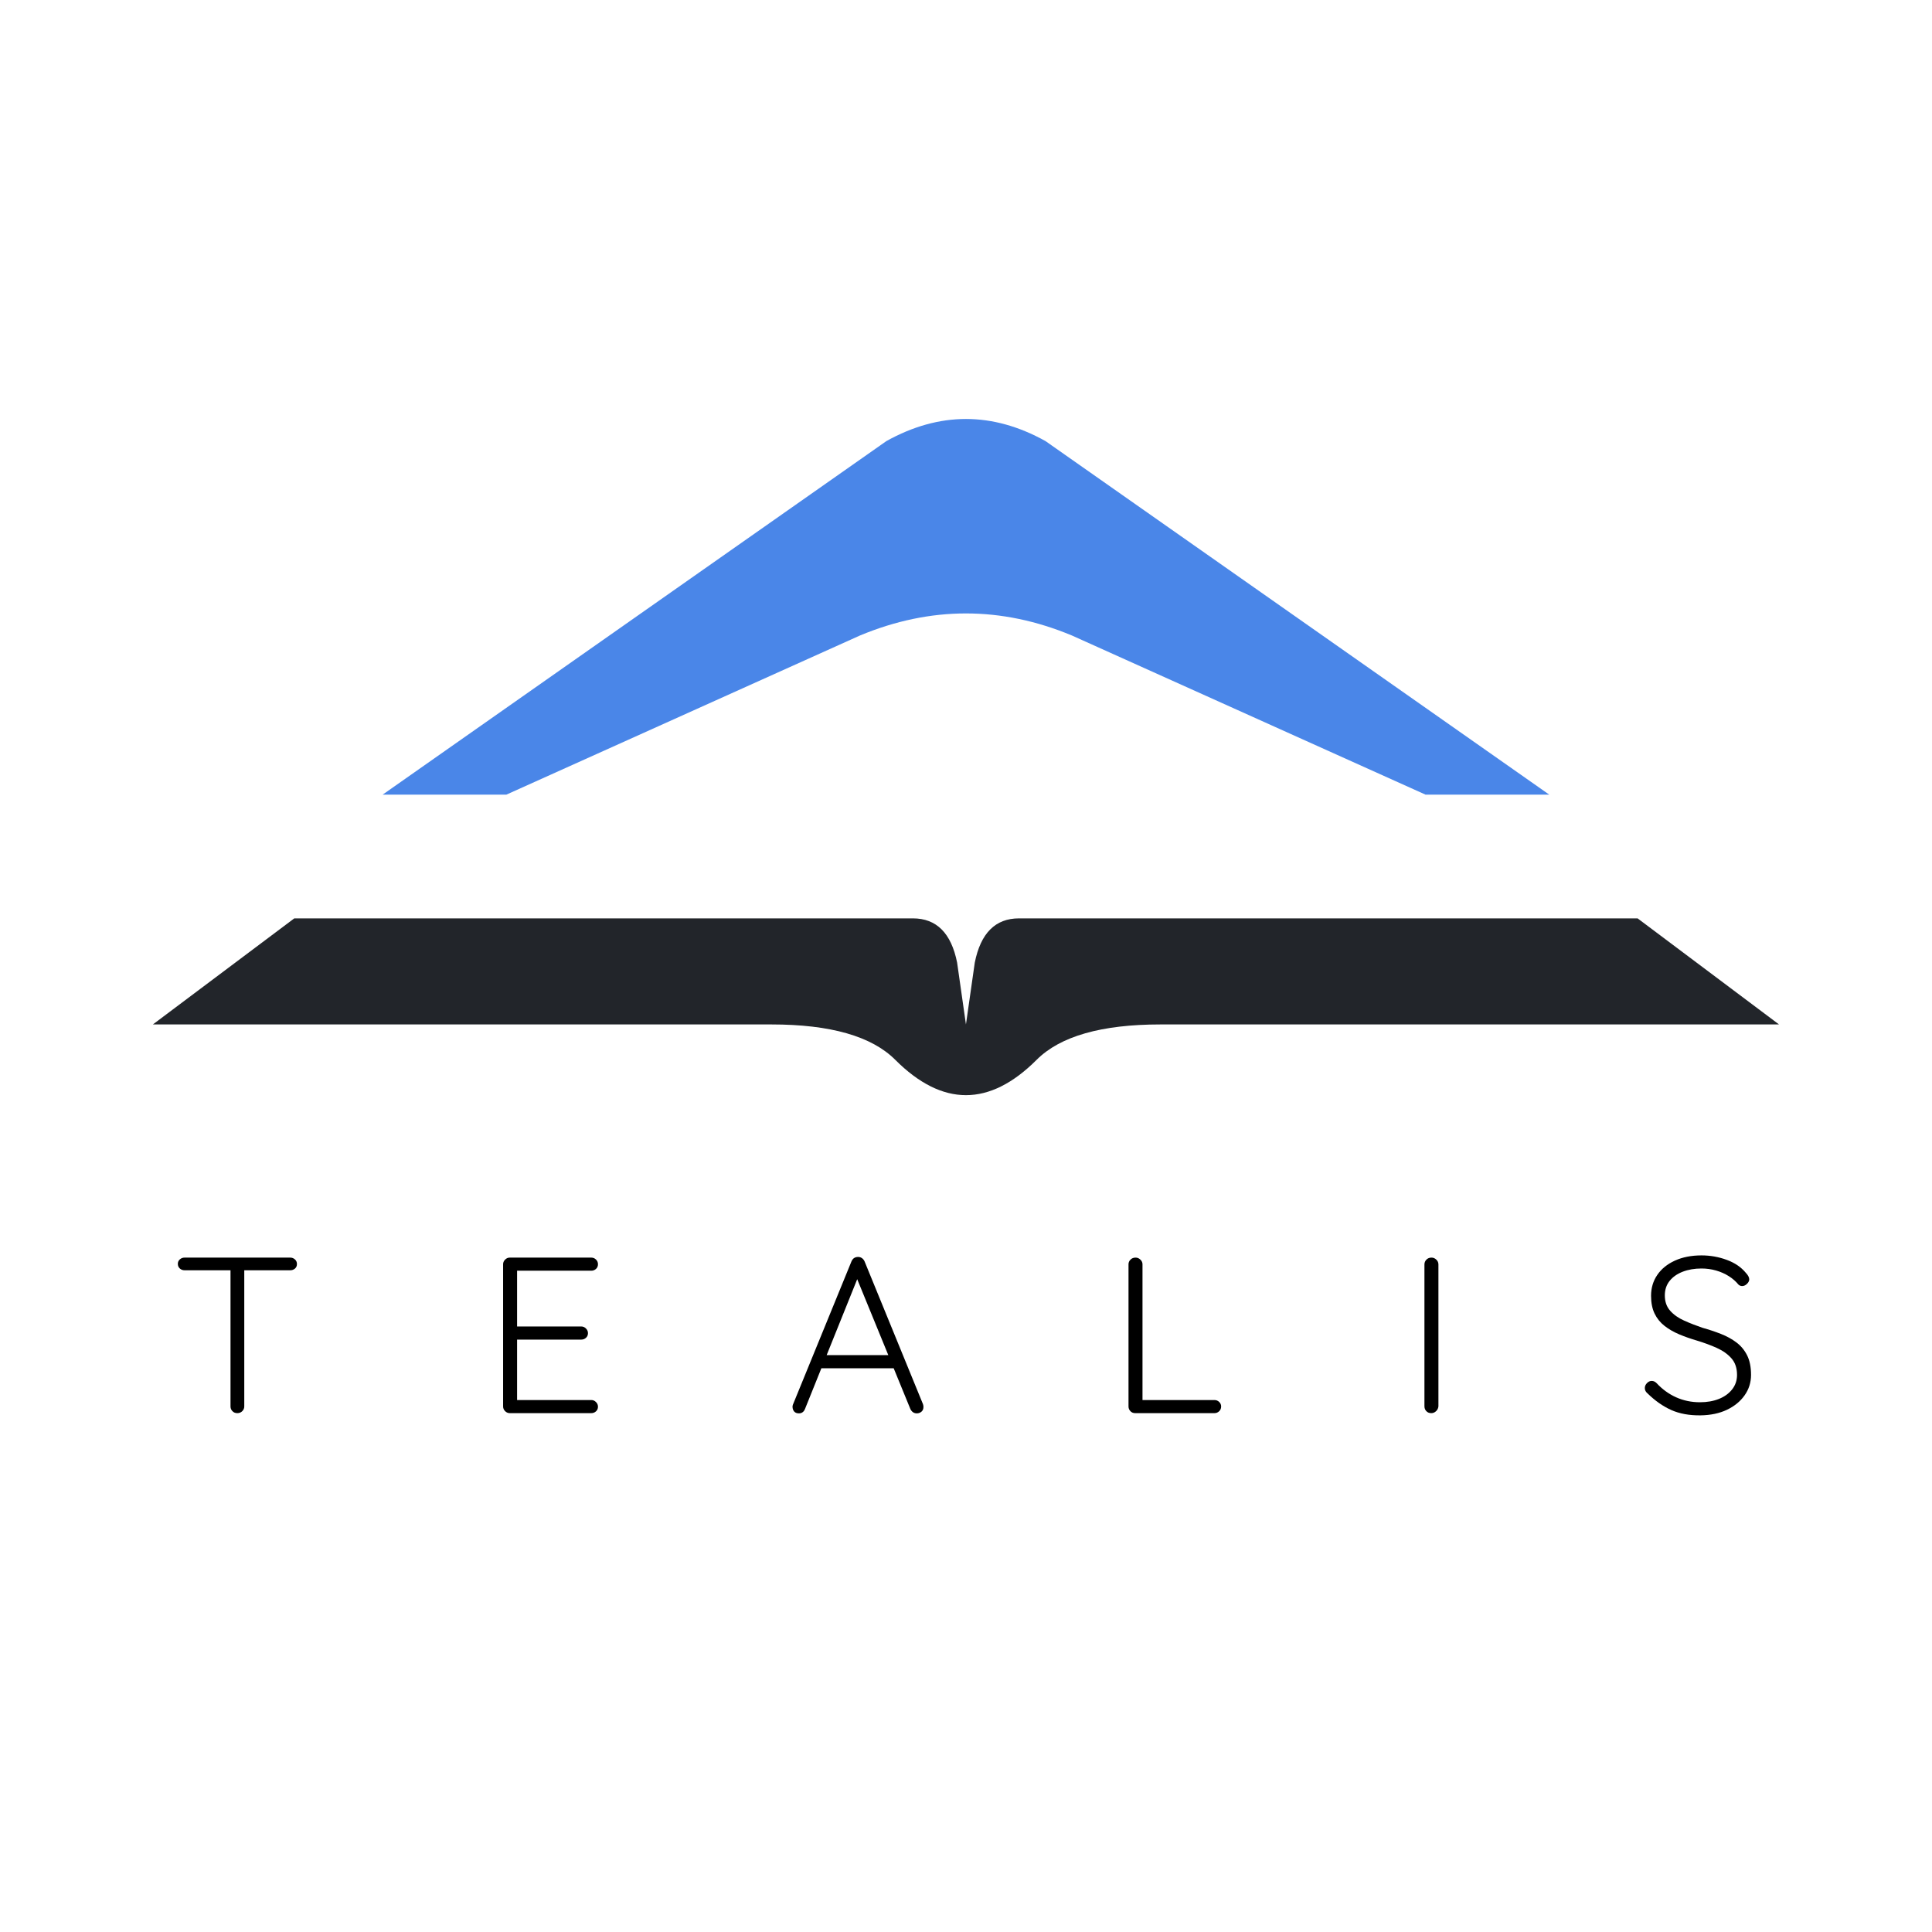
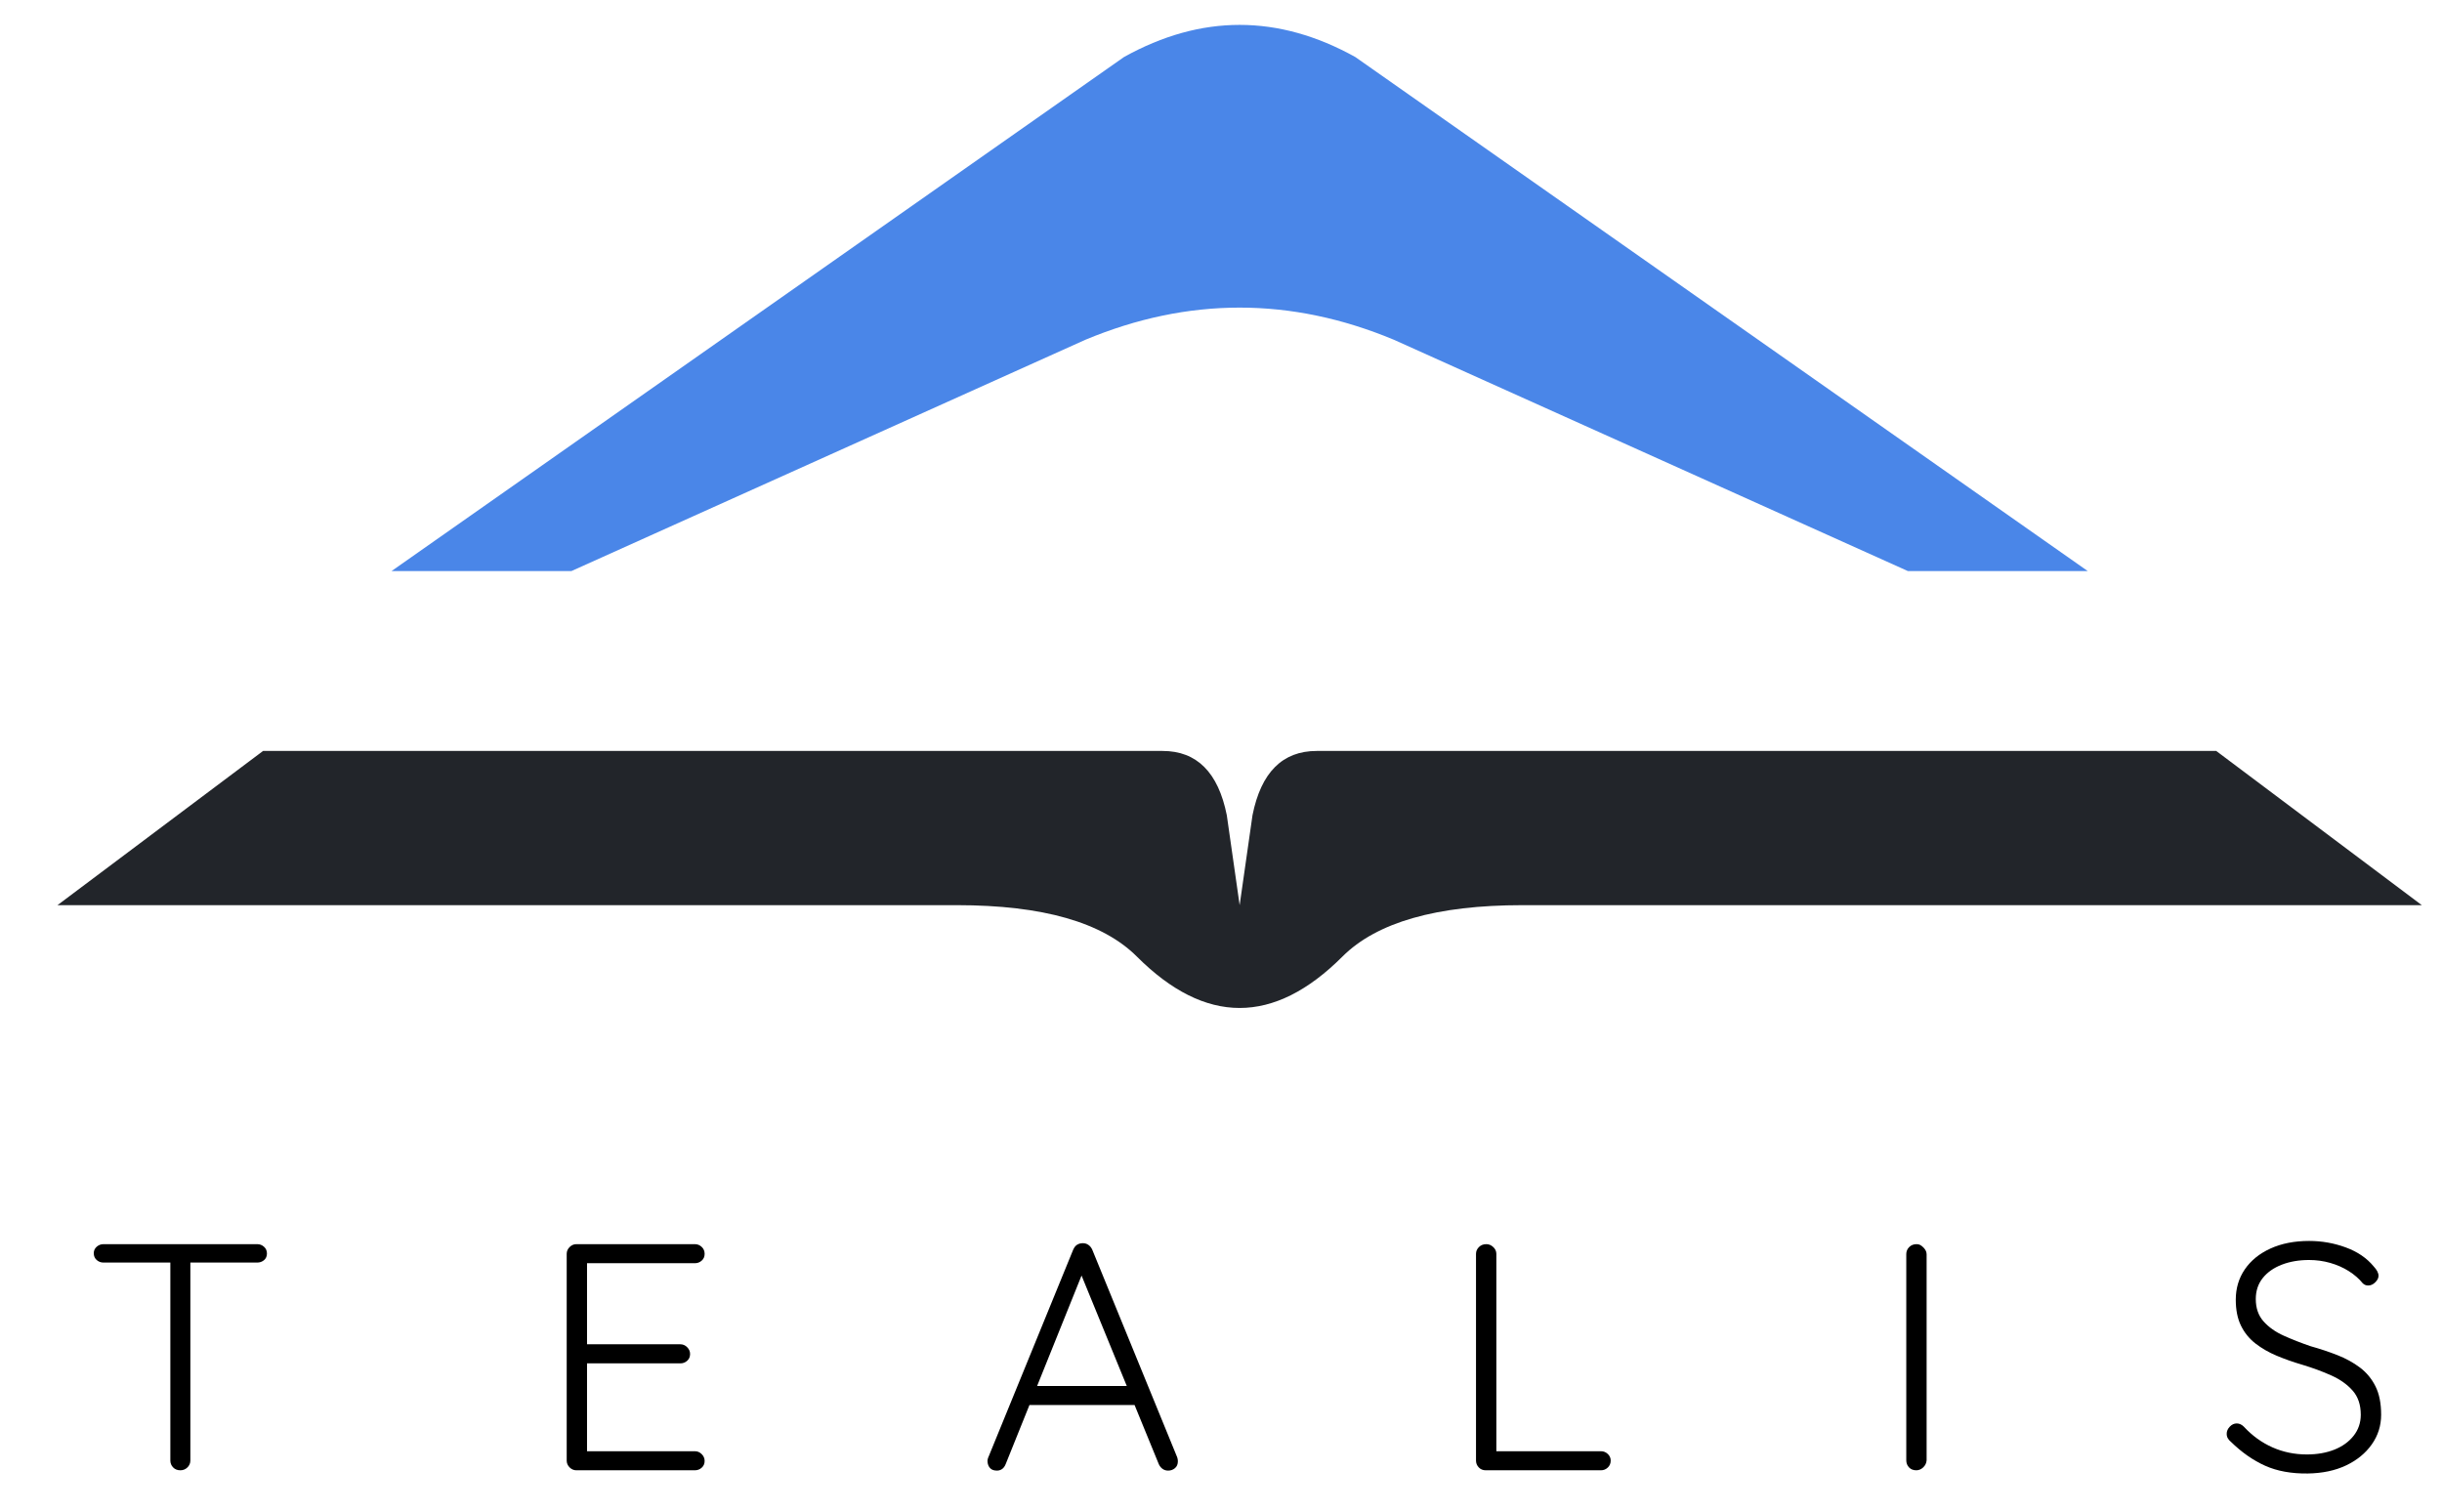
- <svg xmlns="http://www.w3.org/2000/svg" width="2000" zoomAndPan="magnify" viewBox="0 0 1500 1500" height="2000" preserveAspectRatio="xMidYMid meet" version="1.0">
-   <defs>
-     <g />
-   </defs>
-   <path fill="#4a86e8" d="M 297.09 616.949 L 688.203 342.449 C 729.375 319.574 770.543 319.574 811.711 342.449 L 1202.824 616.949 L 1106.762 616.949 L 832.297 493.426 C 777.406 470.551 722.512 470.551 667.617 493.426 L 393.152 616.949 Z M 297.09 616.949 " fill-opacity="1" fill-rule="nonzero" />
-   <path fill="#22252a" d="M 228.477 713.023 L 708.789 713.023 C 727.086 713.023 738.523 724.461 743.098 747.336 L 749.957 795.375 L 756.82 747.336 C 761.395 724.461 772.832 713.023 791.129 713.023 L 1271.441 713.023 L 1381.227 795.375 L 900.914 795.375 C 855.168 795.375 823.148 804.523 804.852 822.824 C 768.254 859.426 731.66 859.426 695.066 822.824 C 676.766 804.523 644.746 795.375 599.004 795.375 L 118.688 795.375 Z M 228.477 713.023 " fill-opacity="1" fill-rule="nonzero" />
-   <g fill="#000000" fill-opacity="1">
+ <svg xmlns="http://www.w3.org/2000/svg" viewBox="88 312 1304 807" role="img" aria-label="Tealis">
+   <path fill="#4a86e8" d="M 297.09 616.949 L 688.203 342.449 C 729.375 319.574 770.543 319.574 811.711 342.449 L 1202.824 616.949 L 1106.762 616.949 L 832.297 493.426 C 777.406 470.551 722.512 470.551 667.617 493.426 L 393.152 616.949 Z" fill-rule="nonzero" />
+   <path fill="#22252a" d="M 228.477 713.023 L 708.789 713.023 C 727.086 713.023 738.523 724.461 743.098 747.336 L 749.957 795.375 L 756.82 747.336 C 761.395 724.461 772.832 713.023 791.129 713.023 L 1271.441 713.023 L 1381.227 795.375 L 900.914 795.375 C 855.168 795.375 823.148 804.523 804.852 822.824 C 768.254 859.426 731.66 859.426 695.066 822.824 C 676.766 804.523 644.746 795.375 599.004 795.375 L 118.688 795.375 Z" fill-rule="nonzero" />
+   <g fill="#000000">
    <g transform="translate(132.2116, 1097.156)">
-       <g>
-         <path d="M 52.094 0 C 50.488 0 49.195 -0.516 48.219 -1.547 C 47.238 -2.586 46.75 -3.797 46.75 -5.172 L 46.75 -115.062 L 57.438 -115.062 L 57.438 -5.172 C 57.438 -3.797 56.922 -2.586 55.891 -1.547 C 54.859 -0.516 53.594 0 52.094 0 Z M 11.047 -110.922 C 9.66 -110.922 8.445 -111.379 7.406 -112.297 C 6.375 -113.211 5.859 -114.422 5.859 -115.922 C 5.859 -117.297 6.375 -118.441 7.406 -119.359 C 8.445 -120.285 9.66 -120.75 11.047 -120.75 L 93.156 -120.75 C 94.531 -120.75 95.734 -120.285 96.766 -119.359 C 97.805 -118.441 98.328 -117.238 98.328 -115.75 C 98.328 -114.25 97.805 -113.066 96.766 -112.203 C 95.734 -111.348 94.531 -110.922 93.156 -110.922 Z M 11.047 -110.922 " />
-       </g>
+       <path d="M 52.094 0 C 50.488 0 49.195 -0.516 48.219 -1.547 C 47.238 -2.586 46.75 -3.797 46.75 -5.172 L 46.75 -115.062 L 57.438 -115.062 L 57.438 -5.172 C 57.438 -3.797 56.922 -2.586 55.891 -1.547 C 54.859 -0.516 53.594 0 52.094 0 Z M 11.047 -110.922 C 9.66 -110.922 8.445 -111.379 7.406 -112.297 C 6.375 -113.211 5.859 -114.422 5.859 -115.922 C 5.859 -117.297 6.375 -118.441 7.406 -119.359 C 8.445 -120.285 9.66 -120.75 11.047 -120.75 L 93.156 -120.75 C 94.531 -120.75 95.734 -120.285 96.766 -119.359 C 97.805 -118.441 98.328 -117.238 98.328 -115.75 C 98.328 -114.25 97.805 -113.066 96.766 -112.203 C 95.734 -111.348 94.531 -110.922 93.156 -110.922 Z" />
    </g>
  </g>
-   <g fill="#000000" fill-opacity="1">
+   <g fill="#000000">
    <g transform="translate(374.3897, 1097.156)">
-       <g>
-         <path d="M 21.391 -120.75 L 84.703 -120.75 C 86.078 -120.75 87.281 -120.258 88.312 -119.281 C 89.352 -118.301 89.875 -117.066 89.875 -115.578 C 89.875 -114.078 89.352 -112.867 88.312 -111.953 C 87.281 -111.035 86.078 -110.578 84.703 -110.578 L 25.359 -110.578 L 27.078 -113.5 L 27.078 -65.031 L 25.188 -67.281 L 76.938 -67.281 C 78.312 -67.281 79.516 -66.758 80.547 -65.719 C 81.586 -64.688 82.109 -63.477 82.109 -62.094 C 82.109 -60.602 81.586 -59.395 80.547 -58.469 C 79.516 -57.551 78.312 -57.094 76.938 -57.094 L 25.531 -57.094 L 27.078 -58.828 L 27.078 -9.141 L 26.219 -10.172 L 84.703 -10.172 C 86.078 -10.172 87.281 -9.656 88.312 -8.625 C 89.352 -7.594 89.875 -6.383 89.875 -5 C 89.875 -3.508 89.352 -2.301 88.312 -1.375 C 87.281 -0.457 86.078 0 84.703 0 L 21.391 0 C 20.004 0 18.797 -0.516 17.766 -1.547 C 16.734 -2.586 16.219 -3.797 16.219 -5.172 L 16.219 -115.578 C 16.219 -116.953 16.734 -118.156 17.766 -119.188 C 18.797 -120.227 20.004 -120.75 21.391 -120.75 Z M 21.391 -120.75 " />
-       </g>
+       <path d="M 21.391 -120.75 L 84.703 -120.75 C 86.078 -120.75 87.281 -120.258 88.312 -119.281 C 89.352 -118.301 89.875 -117.066 89.875 -115.578 C 89.875 -114.078 89.352 -112.867 88.312 -111.953 C 87.281 -111.035 86.078 -110.578 84.703 -110.578 L 25.359 -110.578 L 27.078 -113.5 L 27.078 -65.031 L 25.188 -67.281 L 76.938 -67.281 C 78.312 -67.281 79.516 -66.758 80.547 -65.719 C 81.586 -64.688 82.109 -63.477 82.109 -62.094 C 82.109 -60.602 81.586 -59.395 80.547 -58.469 C 79.516 -57.551 78.312 -57.094 76.938 -57.094 L 25.531 -57.094 L 27.078 -58.828 L 27.078 -9.141 L 26.219 -10.172 L 84.703 -10.172 C 86.078 -10.172 87.281 -9.656 88.312 -8.625 C 89.352 -7.594 89.875 -6.383 89.875 -5 C 89.875 -3.508 89.352 -2.301 88.312 -1.375 C 87.281 -0.457 86.078 0 84.703 0 L 21.391 0 C 20.004 0 18.797 -0.516 17.766 -1.547 C 16.734 -2.586 16.219 -3.797 16.219 -5.172 L 16.219 -115.578 C 16.219 -116.953 16.734 -118.156 17.766 -119.188 C 18.797 -120.227 20.004 -120.75 21.391 -120.75 Z" />
    </g>
  </g>
-   <g fill="#000000" fill-opacity="1">
+   <g fill="#000000">
    <g transform="translate(610.3582, 1097.156)">
-       <g>
-         <path d="M 56.578 -107.469 L 14.656 -3.281 C 14.195 -2.125 13.566 -1.258 12.766 -0.688 C 11.961 -0.113 11.039 0.172 10 0.172 C 8.395 0.172 7.188 -0.258 6.375 -1.125 C 5.57 -1.988 5.113 -3.051 5 -4.312 C 4.883 -4.883 4.941 -5.57 5.172 -6.375 L 50.719 -117.812 C 51.289 -119.082 52.008 -119.973 52.875 -120.484 C 53.738 -121.004 54.742 -121.266 55.891 -121.266 C 57.035 -121.266 58.039 -120.945 58.906 -120.312 C 59.77 -119.688 60.43 -118.852 60.891 -117.812 L 106.266 -6.906 C 106.492 -6.207 106.609 -5.516 106.609 -4.828 C 106.609 -3.223 106.086 -1.988 105.047 -1.125 C 104.016 -0.258 102.812 0.172 101.438 0.172 C 100.281 0.172 99.27 -0.141 98.406 -0.766 C 97.551 -1.398 96.891 -2.238 96.422 -3.281 L 53.469 -108.156 Z M 24.672 -34.844 L 28.984 -45.016 L 82.453 -45.016 L 84.531 -34.844 Z M 24.672 -34.844 " />
-       </g>
+       <path d="M 56.578 -107.469 L 14.656 -3.281 C 14.195 -2.125 13.566 -1.258 12.766 -0.688 C 11.961 -0.113 11.039 0.172 10 0.172 C 8.395 0.172 7.188 -0.258 6.375 -1.125 C 5.57 -1.988 5.113 -3.051 5 -4.312 C 4.883 -4.883 4.941 -5.57 5.172 -6.375 L 50.719 -117.812 C 51.289 -119.082 52.008 -119.973 52.875 -120.484 C 53.738 -121.004 54.742 -121.266 55.891 -121.266 C 57.035 -121.266 58.039 -120.945 58.906 -120.312 C 59.77 -119.688 60.43 -118.852 60.891 -117.812 L 106.266 -6.906 C 106.492 -6.207 106.609 -5.516 106.609 -4.828 C 106.609 -3.223 106.086 -1.988 105.047 -1.125 C 104.016 -0.258 102.812 0.172 101.438 0.172 C 100.281 0.172 99.27 -0.141 98.406 -0.766 C 97.551 -1.398 96.891 -2.238 96.422 -3.281 L 53.469 -108.156 Z M 24.672 -34.844 L 28.984 -45.016 L 82.453 -45.016 L 84.531 -34.844 Z" />
    </g>
  </g>
-   <g fill="#000000" fill-opacity="1">
+   <g fill="#000000">
    <g transform="translate(859.9532, 1097.156)">
-       <g>
-         <path d="M 82.969 -10.172 C 84.352 -10.172 85.562 -9.68 86.594 -8.703 C 87.625 -7.734 88.141 -6.555 88.141 -5.172 C 88.141 -3.68 87.625 -2.445 86.594 -1.469 C 85.562 -0.488 84.352 0 82.969 0 L 21.391 0 C 19.891 0 18.648 -0.516 17.672 -1.547 C 16.703 -2.586 16.219 -3.797 16.219 -5.172 L 16.219 -115.578 C 16.219 -116.953 16.734 -118.156 17.766 -119.188 C 18.797 -120.227 20.117 -120.75 21.734 -120.75 C 23.117 -120.75 24.352 -120.227 25.438 -119.188 C 26.531 -118.156 27.078 -116.953 27.078 -115.578 L 27.078 -7.25 L 23.812 -10.172 Z M 82.969 -10.172 " />
-       </g>
+       <path d="M 82.969 -10.172 C 84.352 -10.172 85.562 -9.68 86.594 -8.703 C 87.625 -7.734 88.141 -6.555 88.141 -5.172 C 88.141 -3.68 87.625 -2.445 86.594 -1.469 C 85.562 -0.488 84.352 0 82.969 0 L 21.391 0 C 19.891 0 18.648 -0.516 17.672 -1.547 C 16.703 -2.586 16.219 -3.797 16.219 -5.172 L 16.219 -115.578 C 16.219 -116.953 16.734 -118.156 17.766 -119.188 C 18.797 -120.227 20.117 -120.75 21.734 -120.75 C 23.117 -120.75 24.352 -120.227 25.438 -119.188 C 26.531 -118.156 27.078 -116.953 27.078 -115.578 L 27.078 -7.25 L 23.812 -10.172 Z" />
    </g>
  </g>
-   <g fill="#000000" fill-opacity="1">
+   <g fill="#000000">
    <g transform="translate(1089.712, 1097.156)">
-       <g>
-         <path d="M 27.078 -5.344 C 26.961 -3.852 26.359 -2.586 25.266 -1.547 C 24.172 -0.516 22.938 0 21.562 0 C 19.945 0 18.648 -0.516 17.672 -1.547 C 16.703 -2.586 16.219 -3.852 16.219 -5.344 L 16.219 -115.406 C 16.219 -116.895 16.734 -118.156 17.766 -119.188 C 18.797 -120.227 20.117 -120.75 21.734 -120.75 C 23.117 -120.75 24.352 -120.227 25.438 -119.188 C 26.531 -118.156 27.078 -116.895 27.078 -115.406 Z M 27.078 -5.344 " />
-       </g>
+       <path d="M 27.078 -5.344 C 26.961 -3.852 26.359 -2.586 25.266 -1.547 C 24.172 -0.516 22.938 0 21.562 0 C 19.945 0 18.648 -0.516 17.672 -1.547 C 16.703 -2.586 16.219 -3.852 16.219 -5.344 L 16.219 -115.406 C 16.219 -116.895 16.734 -118.156 17.766 -119.188 C 18.797 -120.227 20.117 -120.75 21.734 -120.75 C 23.117 -120.75 24.062 -120.227 25.148 -119.188 C 26.242 -118.156 27.078 -116.895 27.078 -115.406 Z" />
    </g>
  </g>
-   <g fill="#000000" fill-opacity="1">
+   <g fill="#000000">
    <g transform="translate(1270.829, 1097.156)">
-       <g>
-         <path d="M 49.5 1.719 C 40.758 1.832 33.172 0.453 26.734 -2.422 C 20.297 -5.297 14.145 -9.609 8.281 -15.359 C 7.707 -15.816 7.219 -16.391 6.812 -17.078 C 6.406 -17.766 6.203 -18.57 6.203 -19.5 C 6.203 -20.875 6.75 -22.133 7.844 -23.281 C 8.938 -24.438 10.176 -25.016 11.562 -25.016 C 12.938 -25.016 14.203 -24.438 15.359 -23.281 C 19.836 -18.457 24.922 -14.781 30.609 -12.25 C 36.305 -9.719 42.43 -8.453 48.984 -8.453 C 54.504 -8.453 59.422 -9.312 63.734 -11.031 C 68.047 -12.758 71.469 -15.234 74 -18.453 C 76.531 -21.672 77.797 -25.41 77.797 -29.672 C 77.797 -34.961 76.359 -39.242 73.484 -42.516 C 70.609 -45.797 66.812 -48.5 62.094 -50.625 C 57.383 -52.75 52.156 -54.676 46.406 -56.406 C 41.688 -57.789 37.195 -59.375 32.938 -61.156 C 28.688 -62.938 24.895 -65.117 21.562 -67.703 C 18.227 -70.297 15.641 -73.488 13.797 -77.281 C 11.961 -81.07 11.047 -85.672 11.047 -91.078 C 11.047 -97.172 12.656 -102.578 15.875 -107.297 C 19.094 -112.016 23.66 -115.723 29.578 -118.422 C 35.504 -121.117 42.379 -122.469 50.203 -122.469 C 56.984 -122.469 63.504 -121.316 69.766 -119.016 C 76.035 -116.723 81.016 -113.332 84.703 -108.844 C 86.422 -107.008 87.281 -105.344 87.281 -103.844 C 87.281 -102.695 86.703 -101.547 85.547 -100.391 C 84.398 -99.242 83.141 -98.672 81.766 -98.672 C 80.617 -98.672 79.641 -99.07 78.828 -99.875 C 76.879 -102.289 74.41 -104.445 71.422 -106.344 C 68.43 -108.238 65.125 -109.703 61.5 -110.734 C 57.875 -111.773 54.109 -112.297 50.203 -112.297 C 44.797 -112.297 39.938 -111.461 35.625 -109.797 C 31.312 -108.129 27.914 -105.742 25.438 -102.641 C 22.969 -99.535 21.734 -95.797 21.734 -91.422 C 21.734 -86.598 23.113 -82.629 25.875 -79.516 C 28.633 -76.41 32.254 -73.852 36.734 -71.844 C 41.223 -69.832 46 -67.961 51.062 -66.234 C 56.008 -64.859 60.754 -63.281 65.297 -61.5 C 69.836 -59.719 73.859 -57.504 77.359 -54.859 C 80.867 -52.211 83.629 -48.875 85.641 -44.844 C 87.66 -40.82 88.672 -35.766 88.672 -29.672 C 88.672 -23.805 87 -18.516 83.656 -13.797 C 80.32 -9.086 75.75 -5.352 69.938 -2.594 C 64.133 0.164 57.32 1.602 49.5 1.719 Z M 49.5 1.719 " />
-       </g>
+       <path d="M 49.5 1.719 C 40.758 1.832 33.172 0.453 26.734 -2.422 C 20.297 -5.297 14.145 -9.609 8.281 -15.359 C 7.707 -15.816 7.219 -16.391 6.812 -17.078 C 6.406 -17.766 6.203 -18.57 6.203 -19.5 C 6.203 -20.875 6.75 -22.133 7.844 -23.281 C 8.938 -24.438 10.176 -25.016 11.562 -25.016 C 12.938 -25.016 14.203 -24.438 15.359 -23.281 C 19.836 -18.457 24.922 -14.781 30.609 -12.25 C 36.305 -9.719 42.43 -8.453 48.984 -8.453 C 54.504 -8.453 59.422 -9.312 63.734 -11.031 C 68.047 -12.758 71.469 -15.234 74 -18.453 C 76.531 -21.672 77.797 -25.41 77.797 -29.672 C 77.797 -34.961 76.359 -39.242 73.484 -42.516 C 70.609 -45.797 66.812 -48.5 62.094 -50.625 C 57.383 -52.75 52.156 -54.676 46.406 -56.406 C 41.688 -57.789 37.195 -59.375 32.938 -61.156 C 28.688 -62.938 24.895 -65.117 21.562 -67.703 C 18.227 -70.297 15.641 -73.488 13.797 -77.281 C 11.961 -81.07 11.047 -85.672 11.047 -91.078 C 11.047 -97.172 12.656 -102.578 15.875 -107.297 C 19.094 -112.016 23.66 -115.723 29.578 -118.422 C 35.504 -121.117 42.379 -122.469 50.203 -122.469 C 56.984 -122.469 63.504 -121.316 69.766 -119.016 C 76.035 -116.723 81.016 -113.332 84.703 -108.844 C 86.422 -107.008 87.281 -105.344 87.281 -103.844 C 87.281 -102.695 86.703 -101.547 85.547 -100.391 C 84.398 -99.242 83.141 -98.672 81.766 -98.672 C 80.617 -98.672 79.641 -99.07 78.828 -99.875 C 76.879 -102.289 74.41 -104.445 71.422 -106.344 C 68.43 -108.238 65.125 -109.703 61.5 -110.734 C 57.875 -111.773 54.109 -112.297 50.203 -112.297 C 44.797 -112.297 39.938 -111.461 35.625 -109.797 C 31.312 -108.129 27.914 -105.742 25.438 -102.641 C 22.969 -99.535 21.734 -95.797 21.734 -91.422 C 21.734 -86.598 23.113 -82.629 25.875 -79.516 C 28.633 -76.41 32.254 -73.852 36.734 -71.844 C 41.223 -69.832 46 -67.961 51.062 -66.234 C 56.008 -64.859 60.754 -63.281 65.297 -61.5 C 69.836 -59.719 73.859 -57.504 77.359 -54.859 C 80.867 -52.211 83.629 -48.875 85.641 -44.844 C 87.66 -40.82 88.672 -35.766 88.672 -29.672 C 88.672 -23.805 87 -18.516 83.656 -13.797 C 80.32 -9.086 75.75 -5.352 69.938 -2.594 C 64.133 0.164 57.32 1.602 49.5 1.719 Z" />
    </g>
  </g>
</svg>
